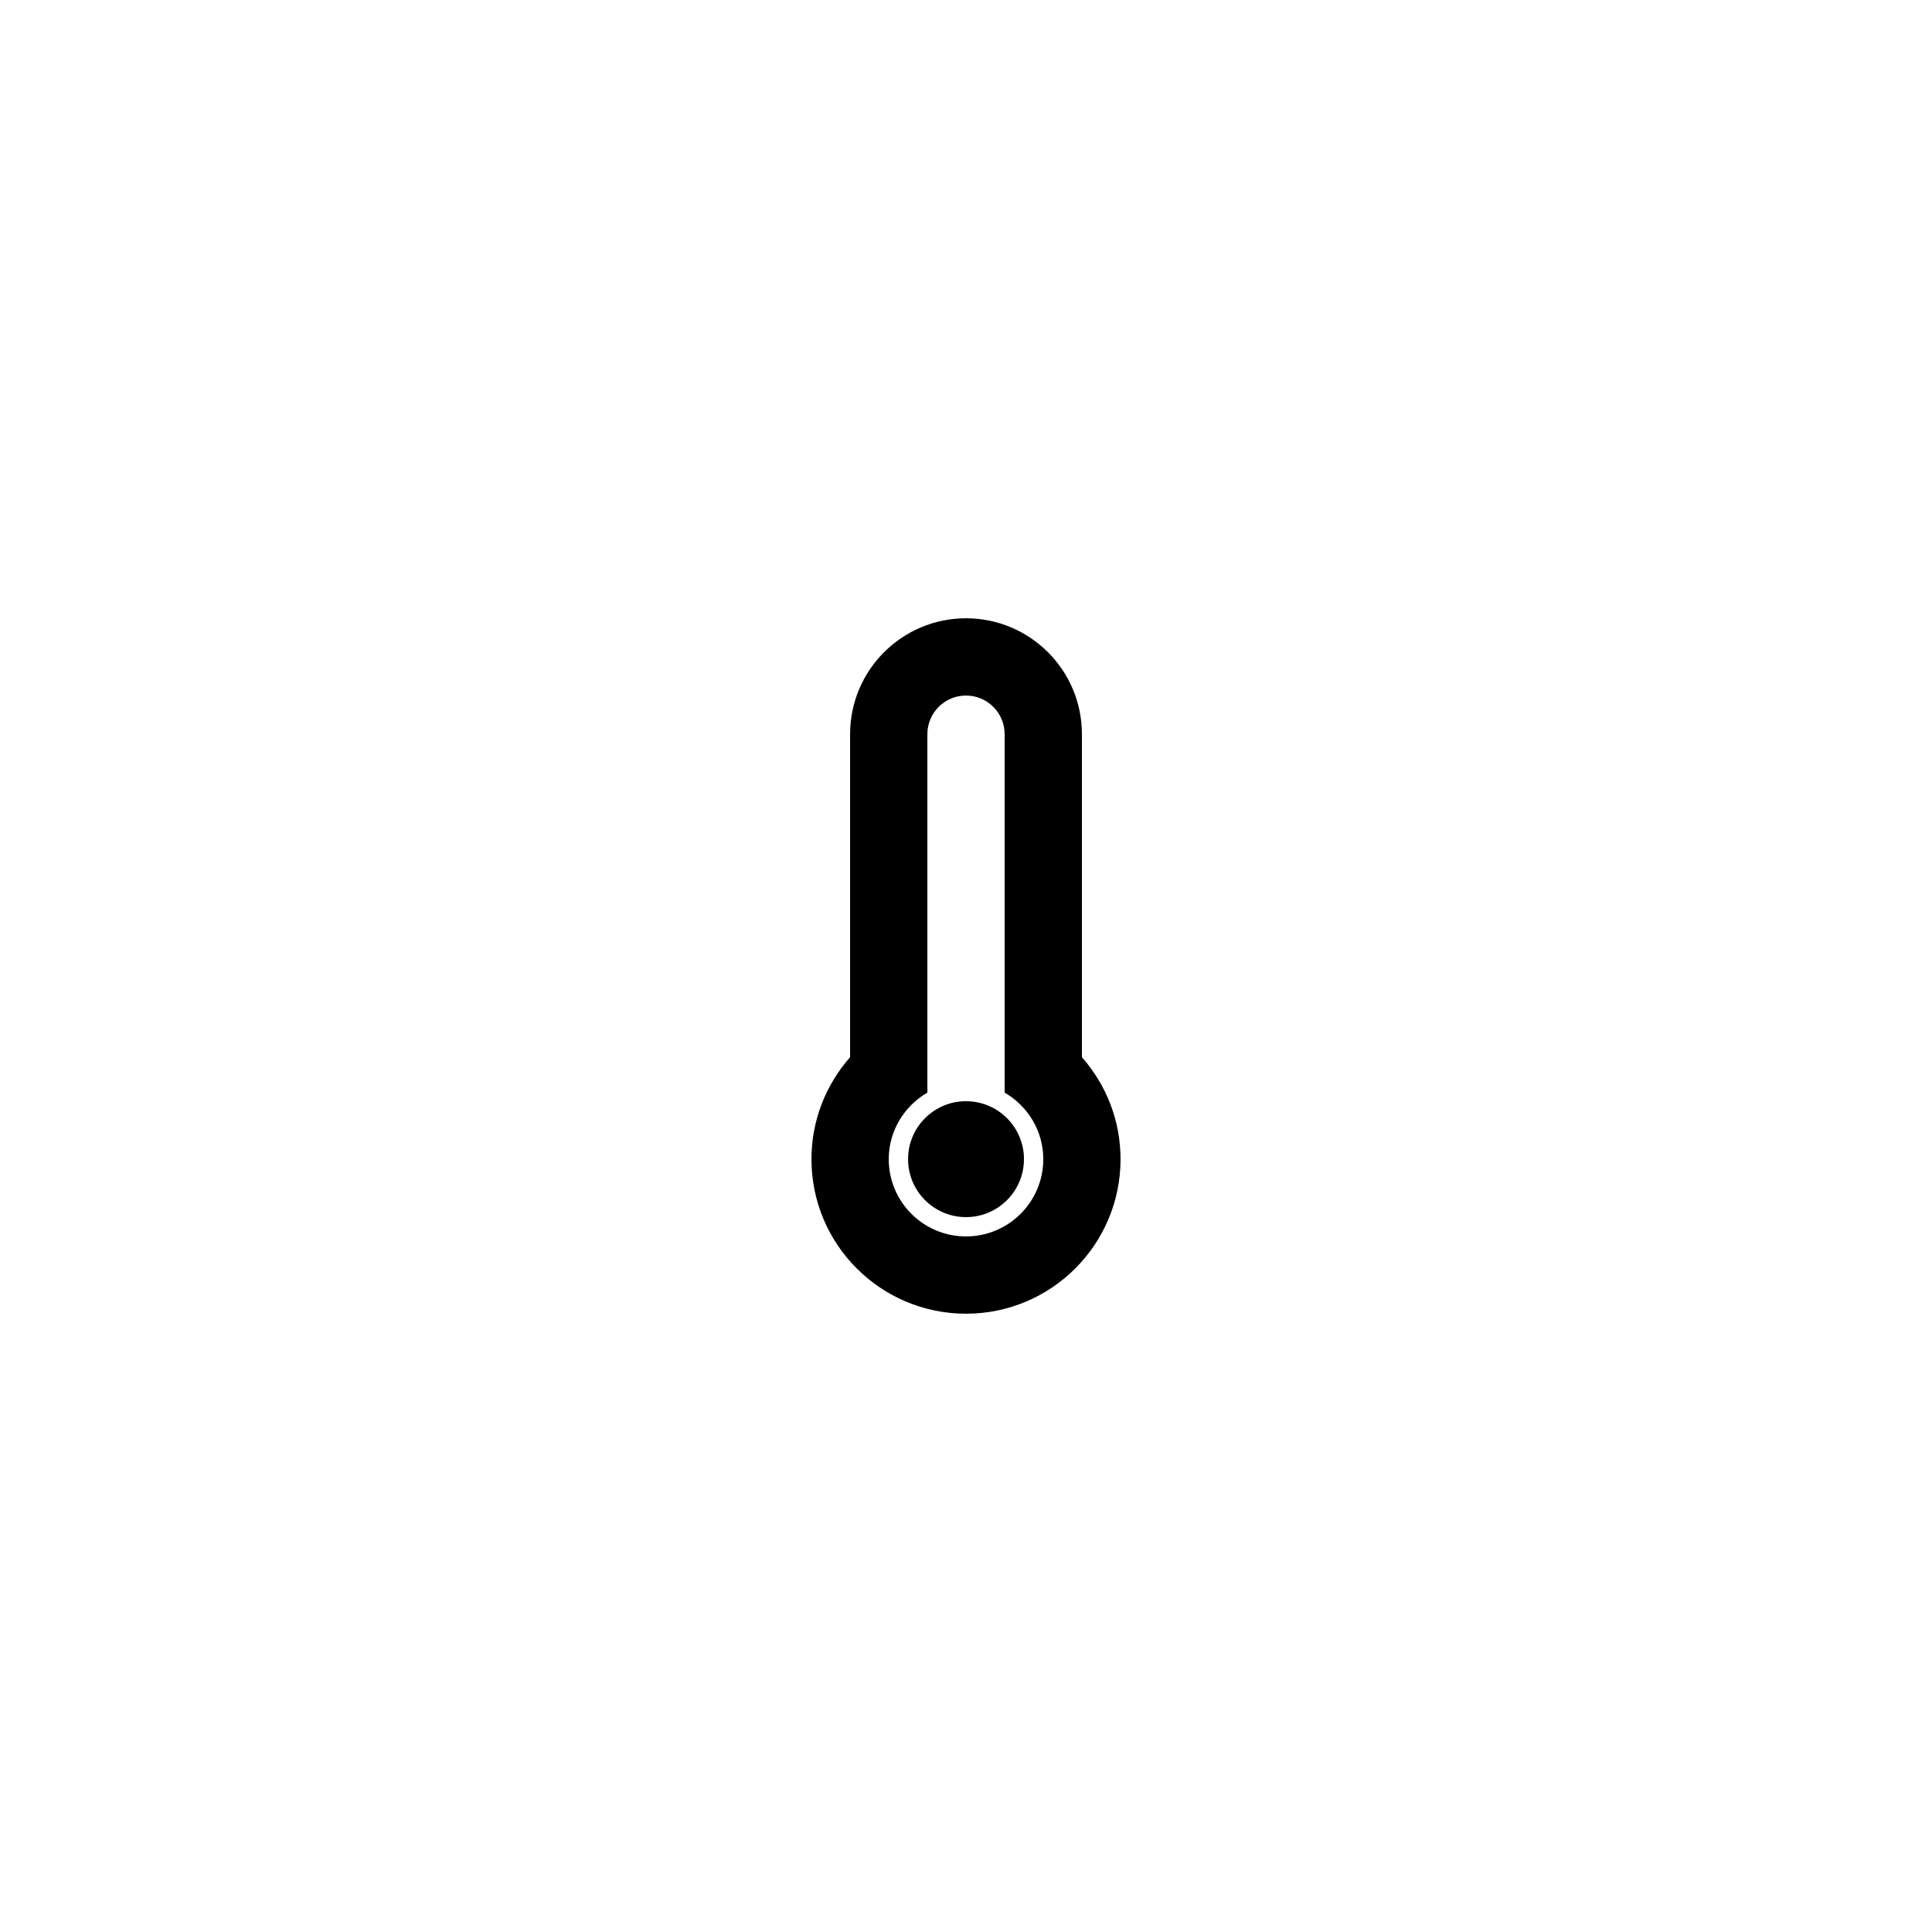
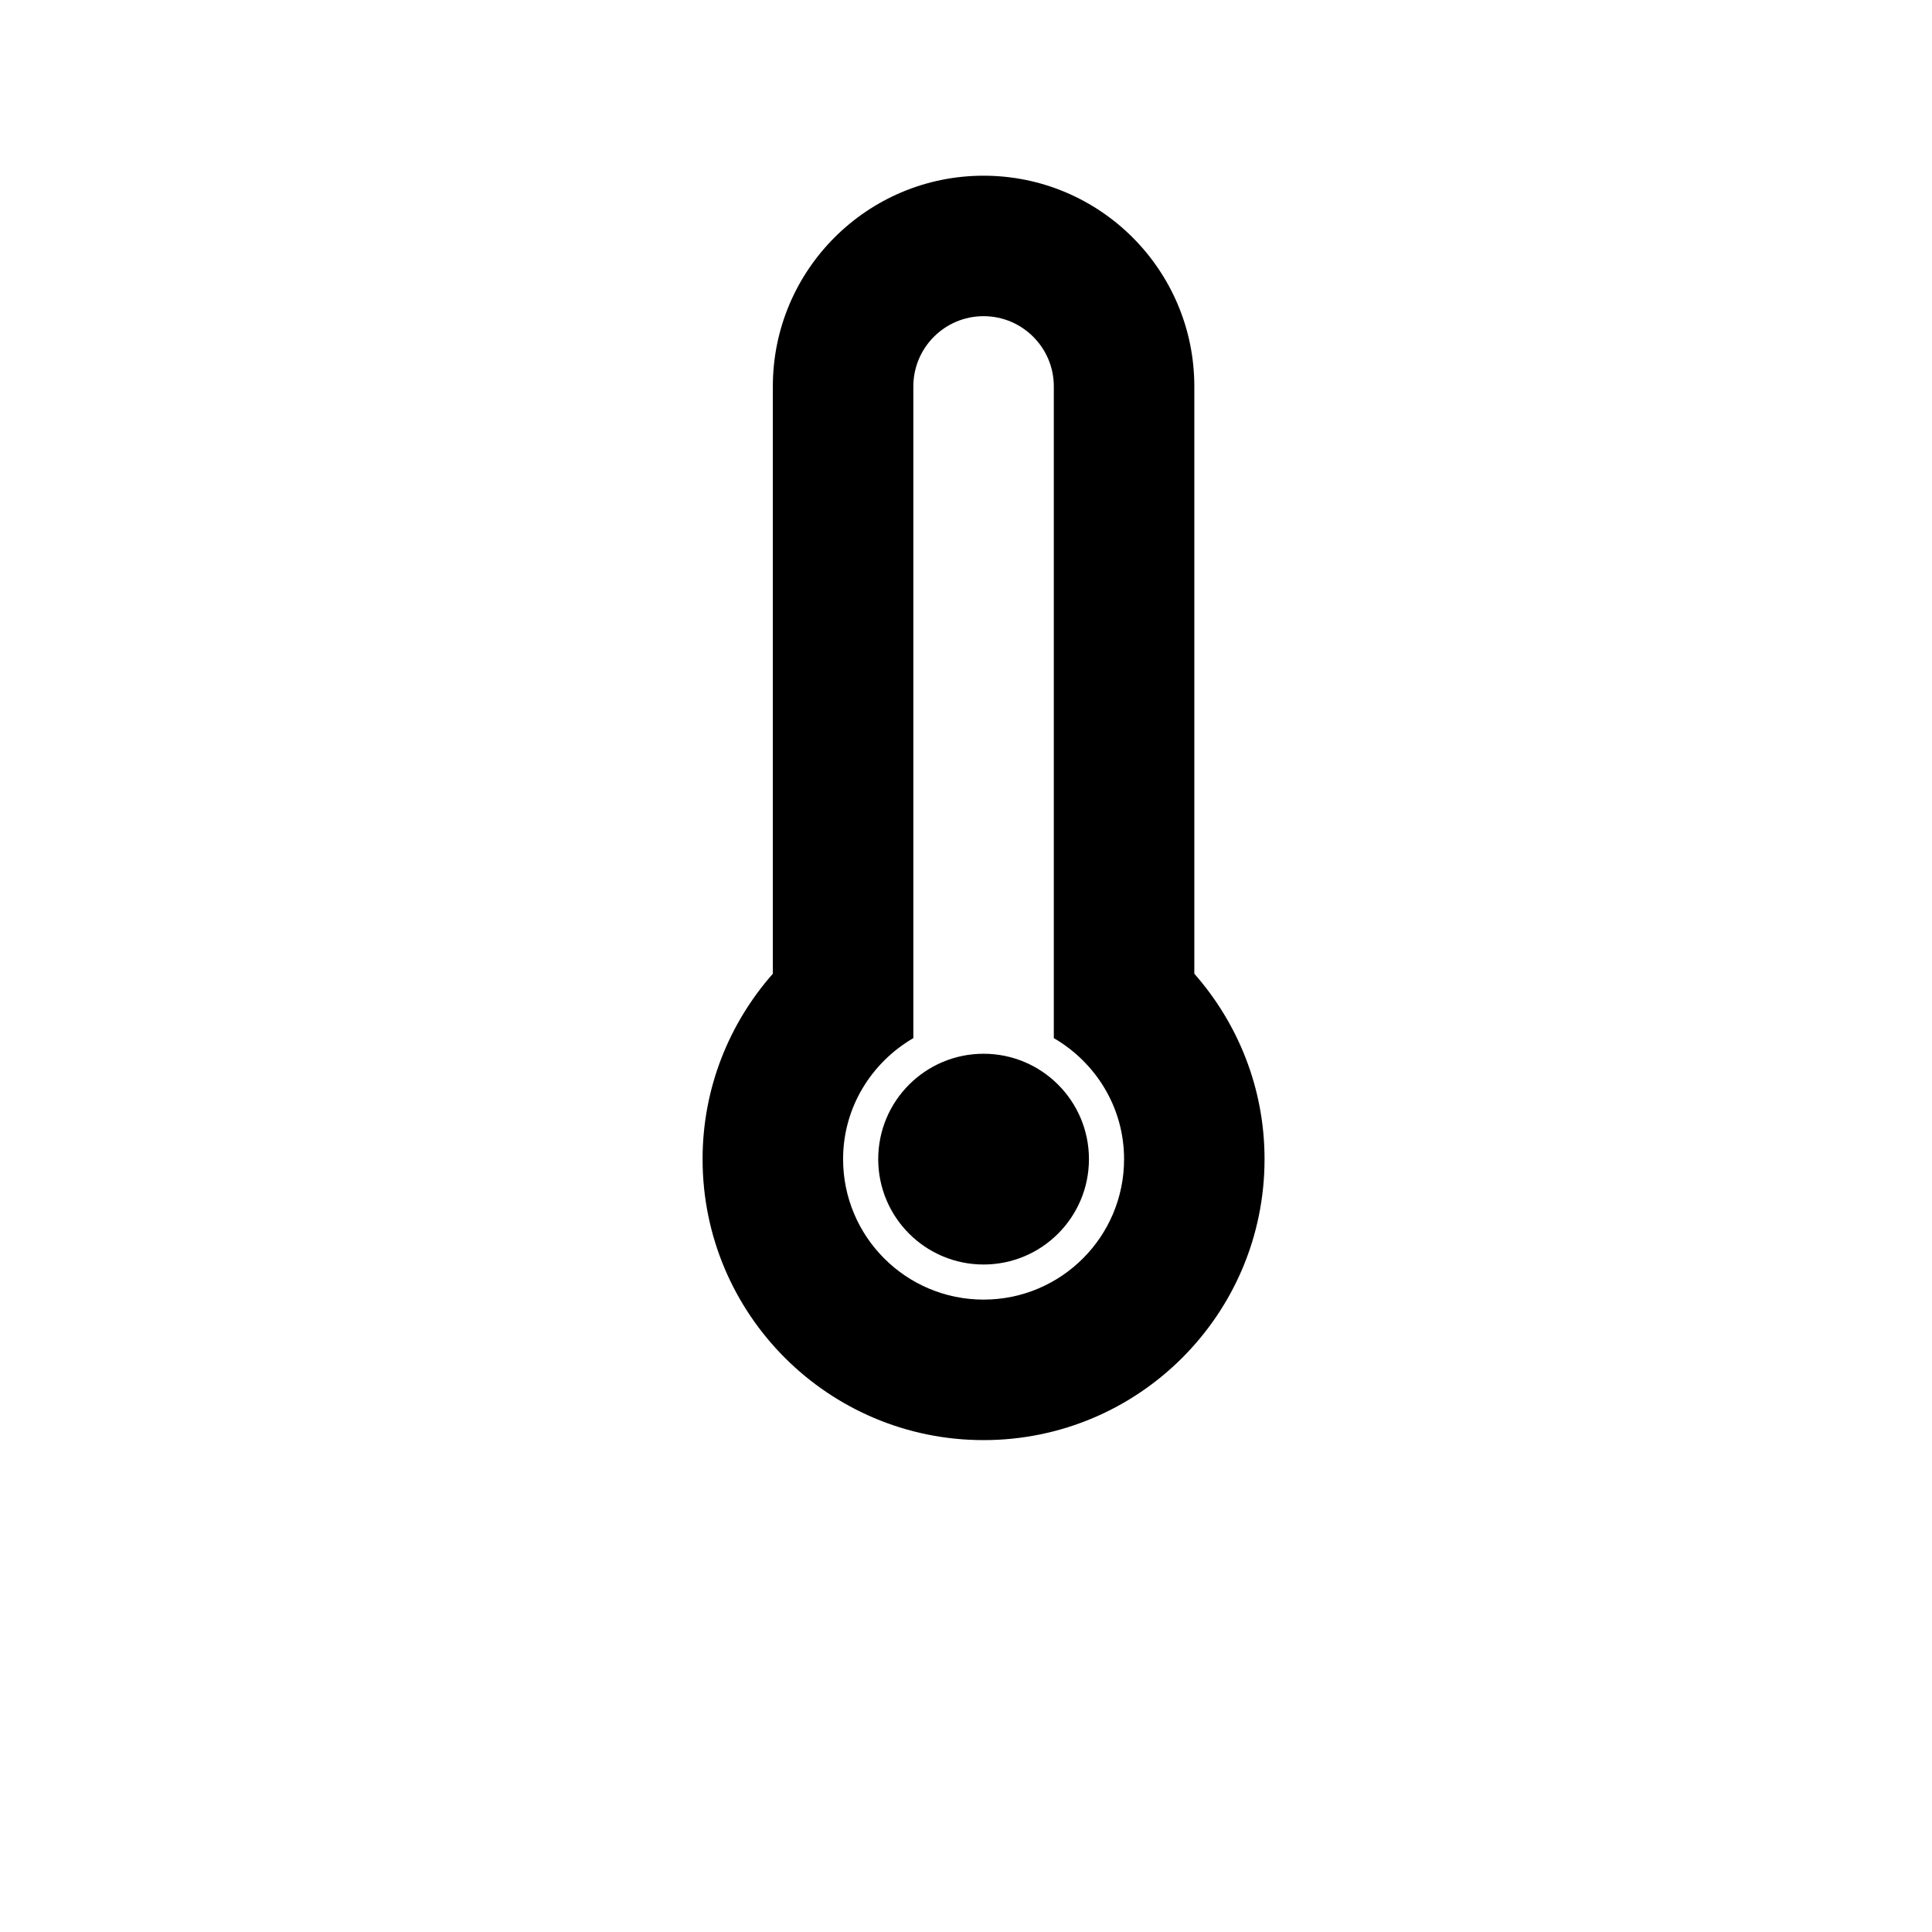
- <svg xmlns="http://www.w3.org/2000/svg" version="1.1" id="Layer_1" x="0px" y="0px" width="100px" height="100px" viewBox="0 0 100 100" enable-background="new 0 0 100 100" xml:space="preserve">
+ <svg xmlns="http://www.w3.org/2000/svg" version="1.1" id="Layer_1" x="0px" y="0px" width="100px" height="100px" viewBox="22 27 55 55" enable-background="new 0 0 100 100" xml:space="preserve">
  <path fill-rule="evenodd" clip-rule="evenodd" d="M50,67.997c-4.417,0-7.999-3.581-7.999-7.999c0-2.025,0.759-3.869,2-5.278V38.001  c0-3.313,2.687-5.999,5.999-5.999c3.313,0,6,2.686,6,5.999V54.72c1.24,1.409,1.999,3.253,1.999,5.278  C57.999,64.416,54.418,67.997,50,67.997z M52,56.553v-4.292V42v-3.999c0-1.104-0.896-2-2-2s-1.999,0.896-1.999,2V42v10.261v4.292  c-1.19,0.693-2,1.969-2,3.445c0,2.209,1.791,3.999,3.999,3.999c2.209,0,4-1.79,4-3.999C54,58.521,53.19,57.246,52,56.553z   M50,62.998c-1.656,0-2.999-1.344-2.999-3s1.343-3,2.999-3c1.657,0,3,1.344,3,3S51.657,62.998,50,62.998z" />
</svg>
